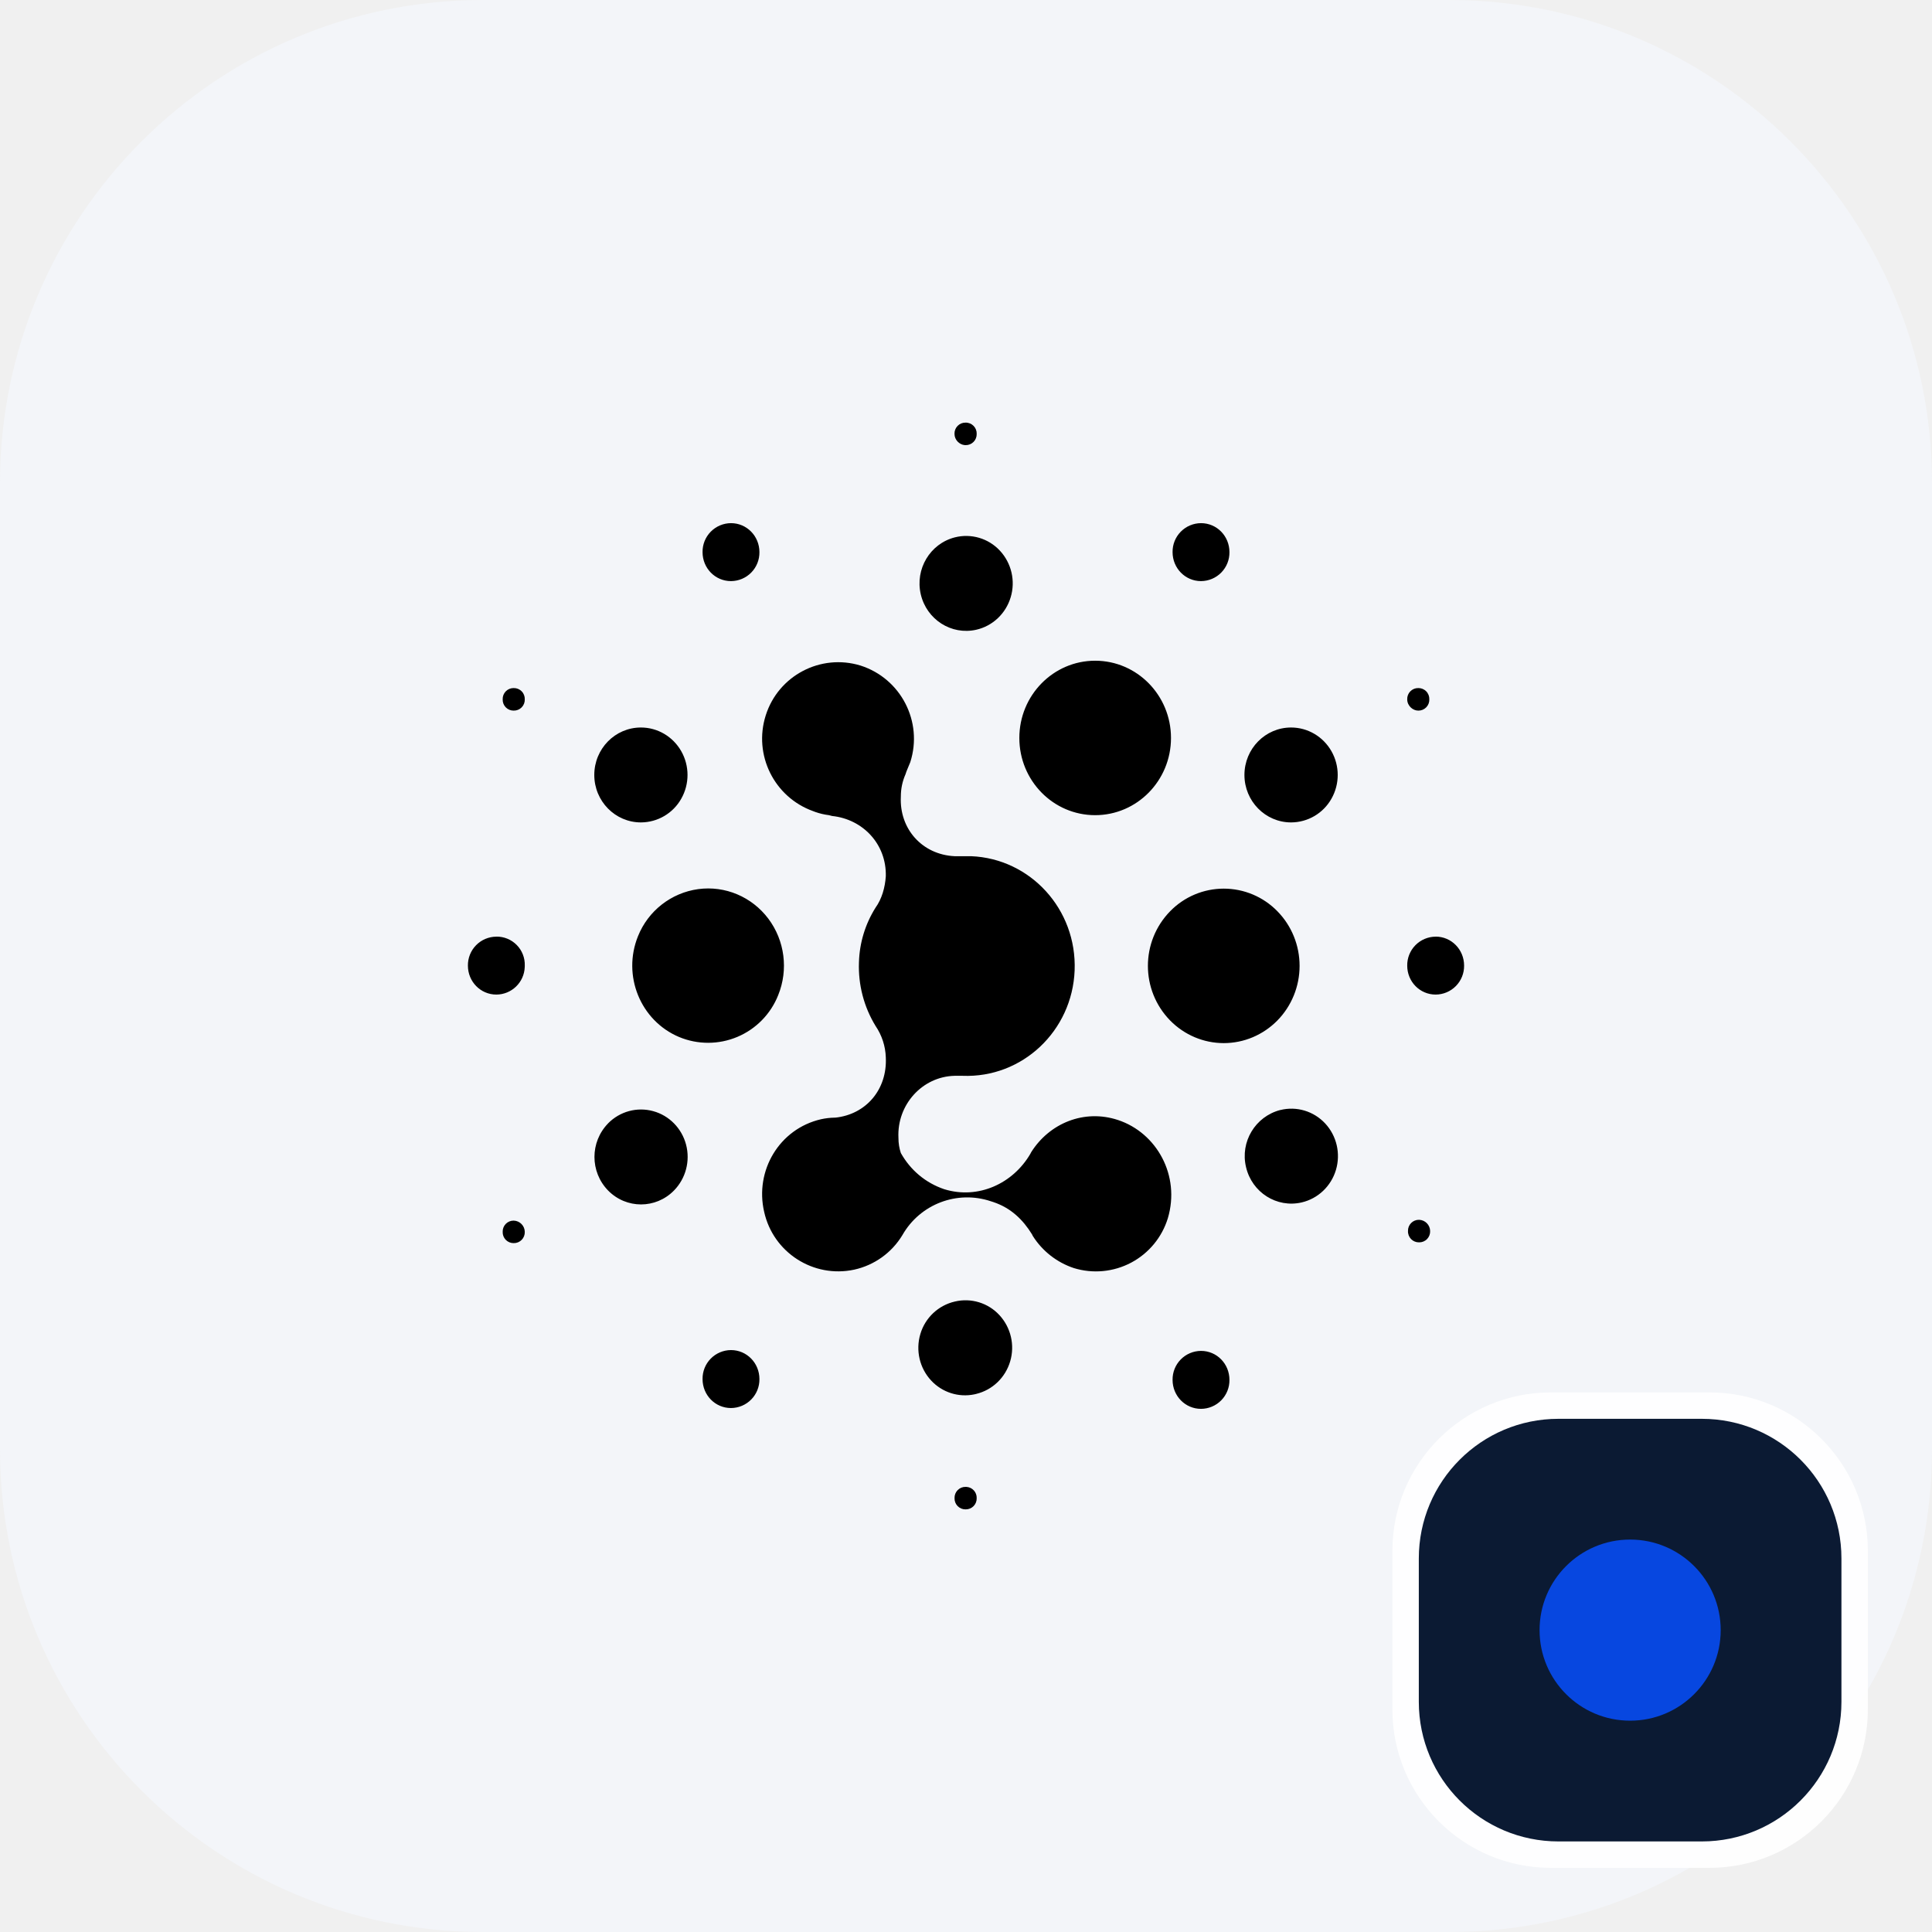
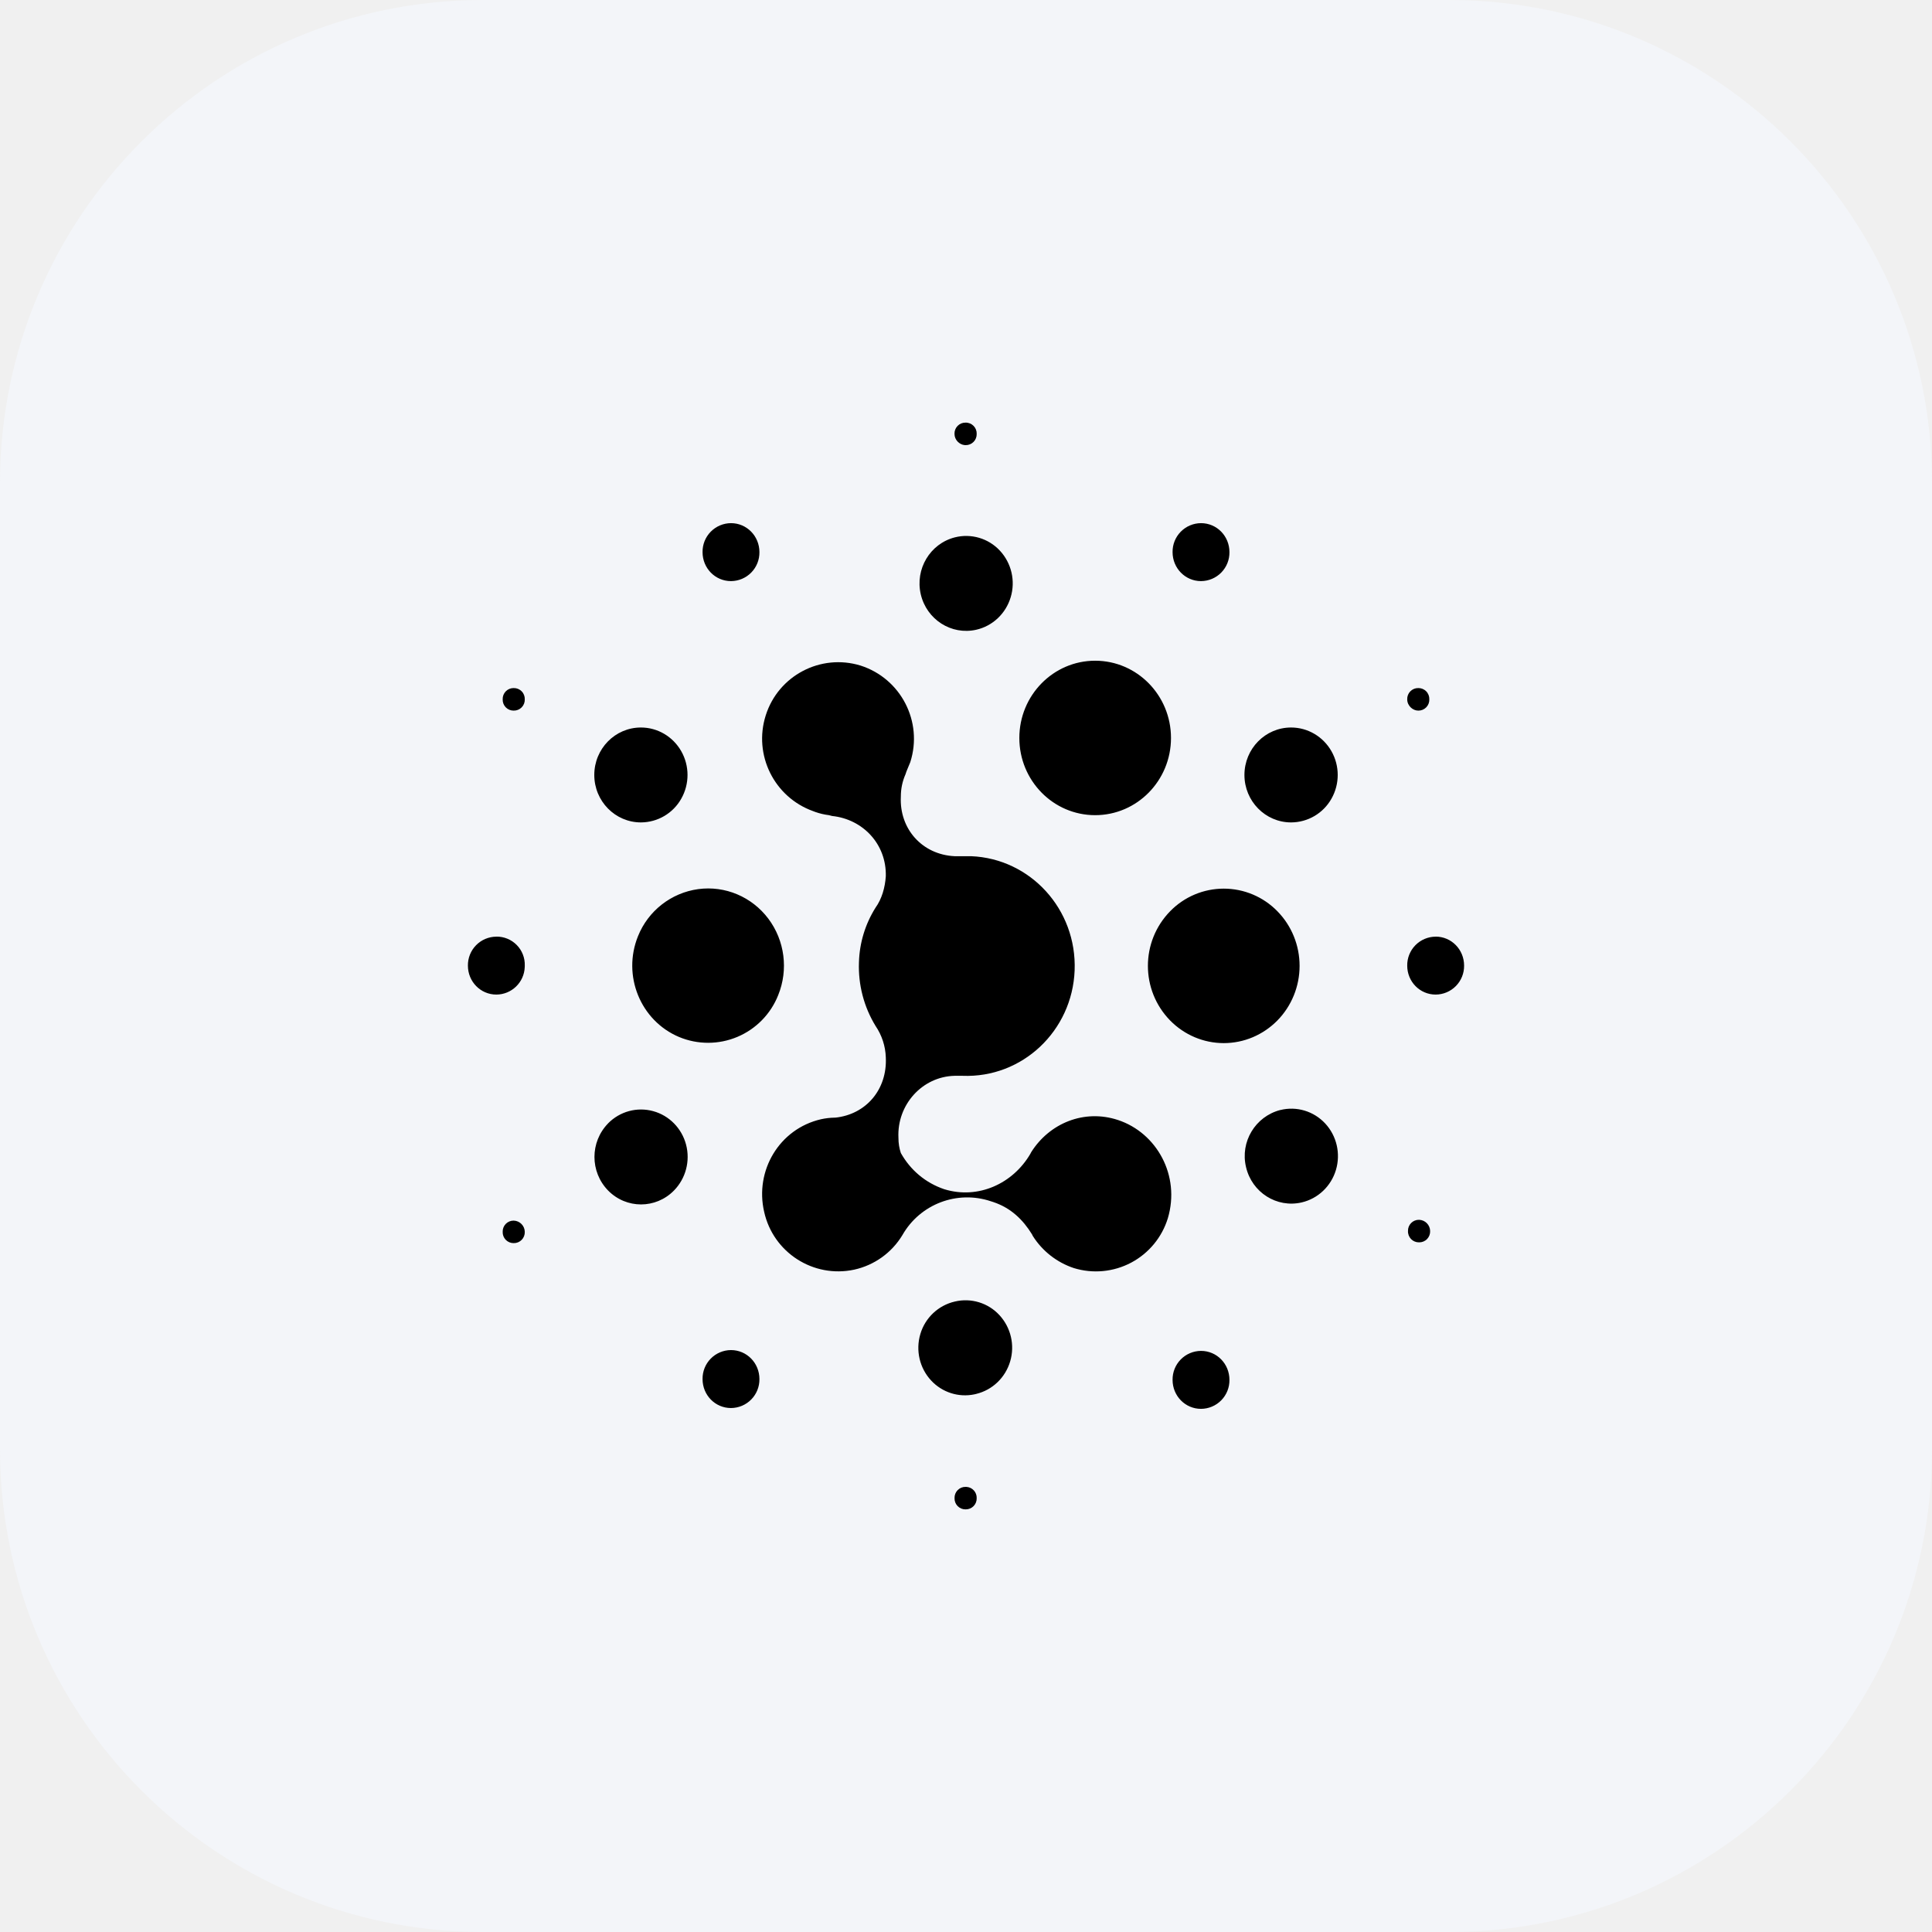
<svg xmlns="http://www.w3.org/2000/svg" viewBox="0 0 512 512">
  <rect width="512" height="512" rx="128" fill="#F3F5F9" />
  <g transform="translate(112.0 112.0) scale(12.000)">
    <path d="M11.991 23.503a.24.24 0 00-.244.248.24.24 0 00.244.249.24.24 0 00.245-.249.24.24 0 00-.22-.247l-.025-.001zM9.671 5.365a1.697 1.697 0 011.099 2.132l-.071.172-.016.04-.018.054c-.07.16-.104.32-.104.498-.035.71.47 1.279 1.186 1.314h.366c1.309.053 2.338 1.173 2.286 2.523-.052 1.332-1.152 2.38-2.478 2.327h-.174c-.715.018-1.274.64-1.239 1.368 0 .124.018.23.053.337.209.373.54.658.96.8.75.23 1.517-.125 1.9-.782l.018-.035c.402-.64 1.17-.96 1.92-.711.854.284 1.378 1.226 1.099 2.167a1.661 1.661 0 01-2.077 1.102 1.711 1.711 0 01-.907-.711l-.017-.035c-.2-.323-.463-.58-.851-.711l-.056-.018a1.646 1.646 0 00-1.954.746 1.66 1.66 0 01-1.065.764 1.677 1.677 0 01-1.989-1.279c-.209-.906.332-1.83 1.257-2.043a1.51 1.51 0 01.296-.035h.018c.68-.071 1.151-.622 1.116-1.333a1.307 1.307 0 00-.227-.693 2.515 2.515 0 01-.366-1.403 2.39 2.39 0 01.366-1.208c.14-.195.21-.444.227-.693.018-.71-.506-1.261-1.186-1.332l-.07-.018a1.43 1.43 0 01-.299-.07l-.05-.019a1.7 1.7 0 01-1.047-2.114 1.68 1.68 0 012.094-1.101zm-5.575 10.11c.26-.264.639-.367.994-.27.355.096.633.379.728.74.095.362-.007.748-.267 1.013-.402.41-1.053.41-1.455 0a1.062 1.062 0 010-1.482zm14.845-.294c.359-.09.738.024.992.297.254.274.344.665.237 1.025-.107.36-.396.634-.756.718-.551.128-1.1-.22-1.23-.781a1.05 1.05 0 01.757-1.26zm-.064-4.39c.314.32.49.753.49 1.206 0 .452-.176.886-.49 1.206-.315.32-.74.5-1.185.5-.444 0-.87-.18-1.184-.5a1.727 1.727 0 010-2.412 1.654 1.654 0 012.369 0zm-11.243.163c.364.484.447 1.128.218 1.691a1.665 1.665 0 01-2.188.923c-.855-.36-1.26-1.358-.907-2.228a1.68 1.68 0 011.33-1.038c.593-.08 1.183.169 1.547.652zm11.545-4.221c.368 0 .708.2.892.524.184.324.184.724 0 1.048a1.026 1.026 0 01-.892.524c-.568 0-1.03-.47-1.03-1.048 0-.579.462-1.048 1.03-1.048zm-14.358 0c.368 0 .707.2.891.524.184.324.184.724 0 1.048a1.026 1.026 0 01-.891.524c-.569 0-1.03-.47-1.03-1.048 0-.579.461-1.048 1.03-1.048zm10.031-1.475c.925 0 1.675.764 1.675 1.706s-.75 1.705-1.675 1.705-1.674-.763-1.674-1.705c0-.942.75-1.706 1.674-1.706zm-2.626-.684c.362-.082.653-.356.761-.718a1.062 1.062 0 00-.238-1.028 1.017 1.017 0 00-.996-.294c-.547.14-.881.7-.752 1.257.13.558.675.907 1.225.783zm0 16.876c.359-.087.644-.36.75-.72a1.062 1.062 0 00-.237-1.019 1.018 1.018 0 00-.985-.301 1.037 1.037 0 00-.762.717c-.108.361-.017.754.239 1.028.245.263.606.377.953.305l.043-.01zM17.19 3.5a.631.631 0 00.628-.64c0-.355-.279-.64-.628-.64a.631.631 0 00-.628.64c0 .355.28.64.628.64zm-10.38 0a.631.631 0 00.628-.64c0-.355-.28-.64-.628-.64a.631.631 0 00-.628.64c0 .355.279.64.628.64zm-5.182 7.852a.631.631 0 00-.628.64c0 .354.28.639.628.639a.63.63 0 00.627-.606l.001-.034a.62.62 0 00-.628-.64zm5.182 9.13a.631.631 0 00-.628.64c0 .355.279.64.628.64a.631.631 0 00.628-.64c0-.355-.28-.64-.628-.64zm10.38.018a.631.631 0 00-.628.64c0 .355.28.64.628.64a.631.631 0 00.628-.64c0-.355-.279-.64-.628-.64zm5.182-9.148a.631.631 0 00-.628.64c0 .354.279.639.628.639a.631.631 0 00.628-.64c0-.355-.28-.64-.628-.64zm-.384-4.992a.24.24 0 00.244-.249.24.24 0 00-.244-.249.24.24 0 00-.244.249c0 .142.122.249.244.249zM11.991.497a.24.24 0 00.245-.248A.24.24 0 0011.99 0a.24.24 0 00-.244.249c0 .133.108.236.223.247l.021.001zM2.011 6.36a.24.24 0 00.245-.249.24.24 0 00-.244-.249.24.24 0 00-.244.249.24.24 0 00.244.249zm0 11.263a.24.24 0 00-.243.248.24.24 0 00.244.249.24.24 0 00.244-.249.252.252 0 00-.244-.248zm19.995-.018a.24.24 0 00-.245.248.24.24 0 00.245.25.24.24 0 00.244-.25.252.252 0 00-.244-.248z" />
  </g>
-   <g id="axon-mark">
-     <rect x="369" y="369" width="126" height="126" rx="42" fill="#ffffff" fill-opacity=".92" />
-     <rect x="376" y="376" width="112" height="112" rx="37" fill="#0b1a33" />
-     <circle cx="432" cy="432" r="24" fill="#0747e0" />
-   </g>
</svg>
